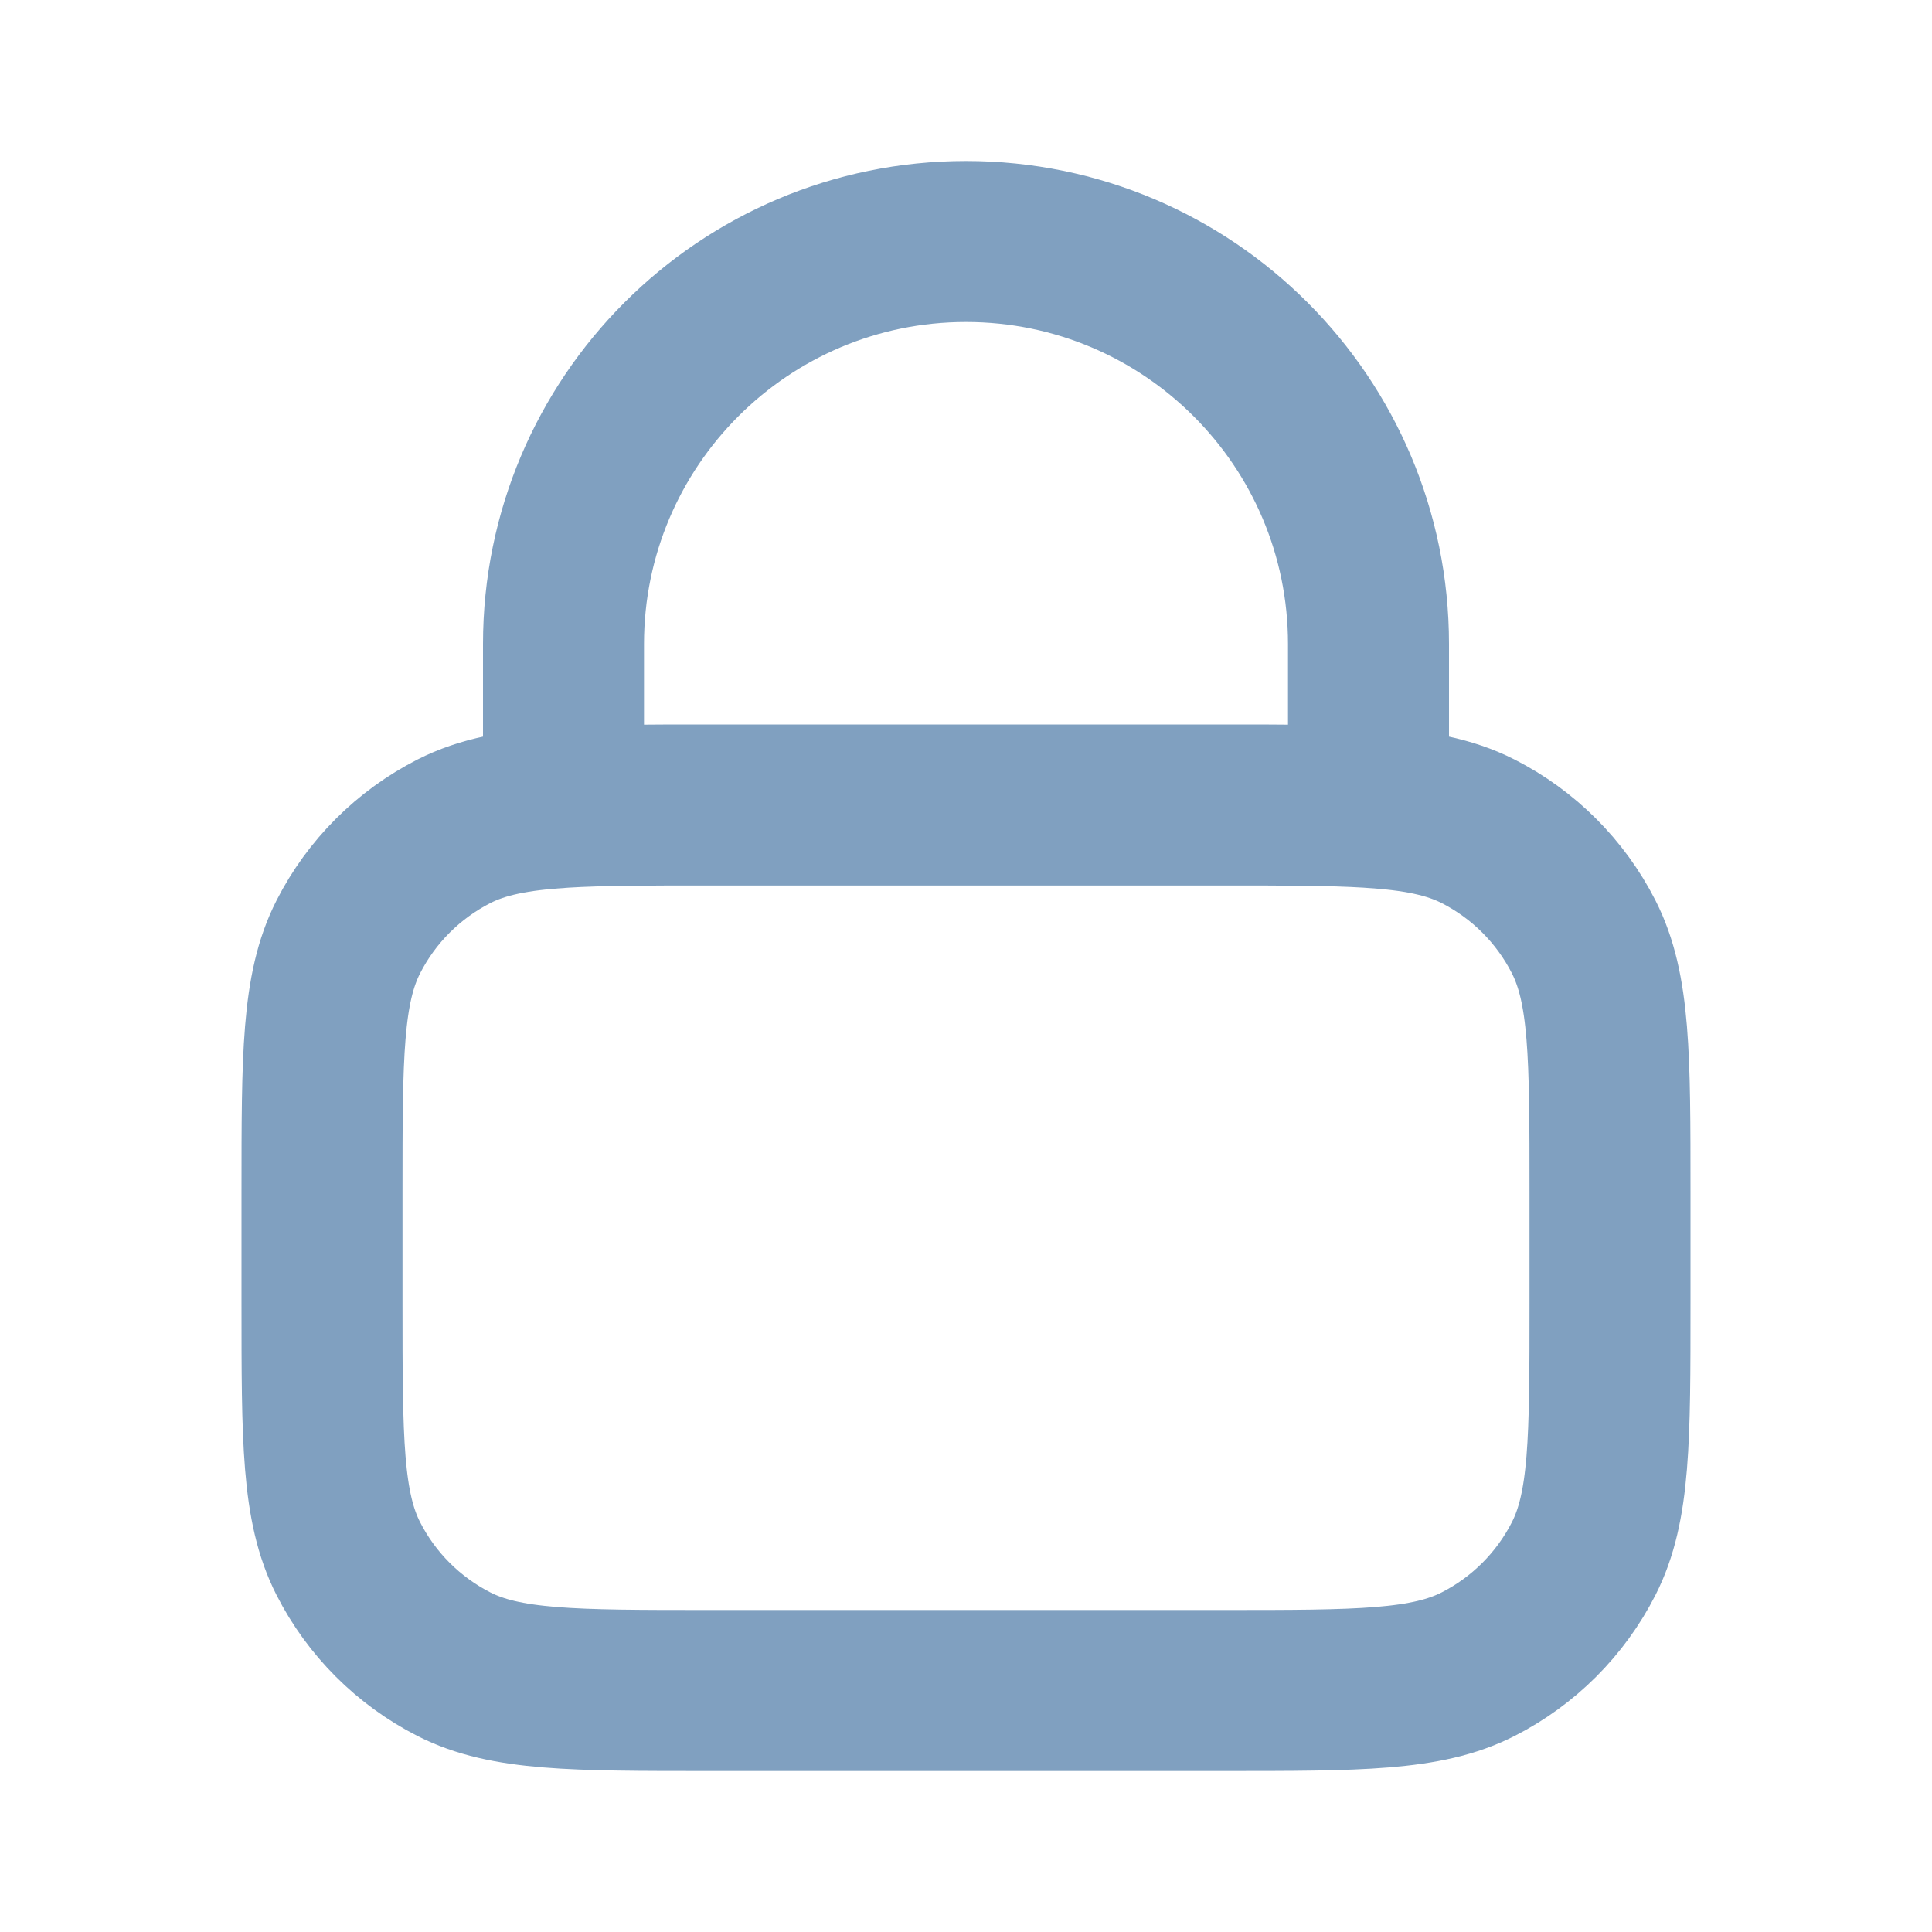
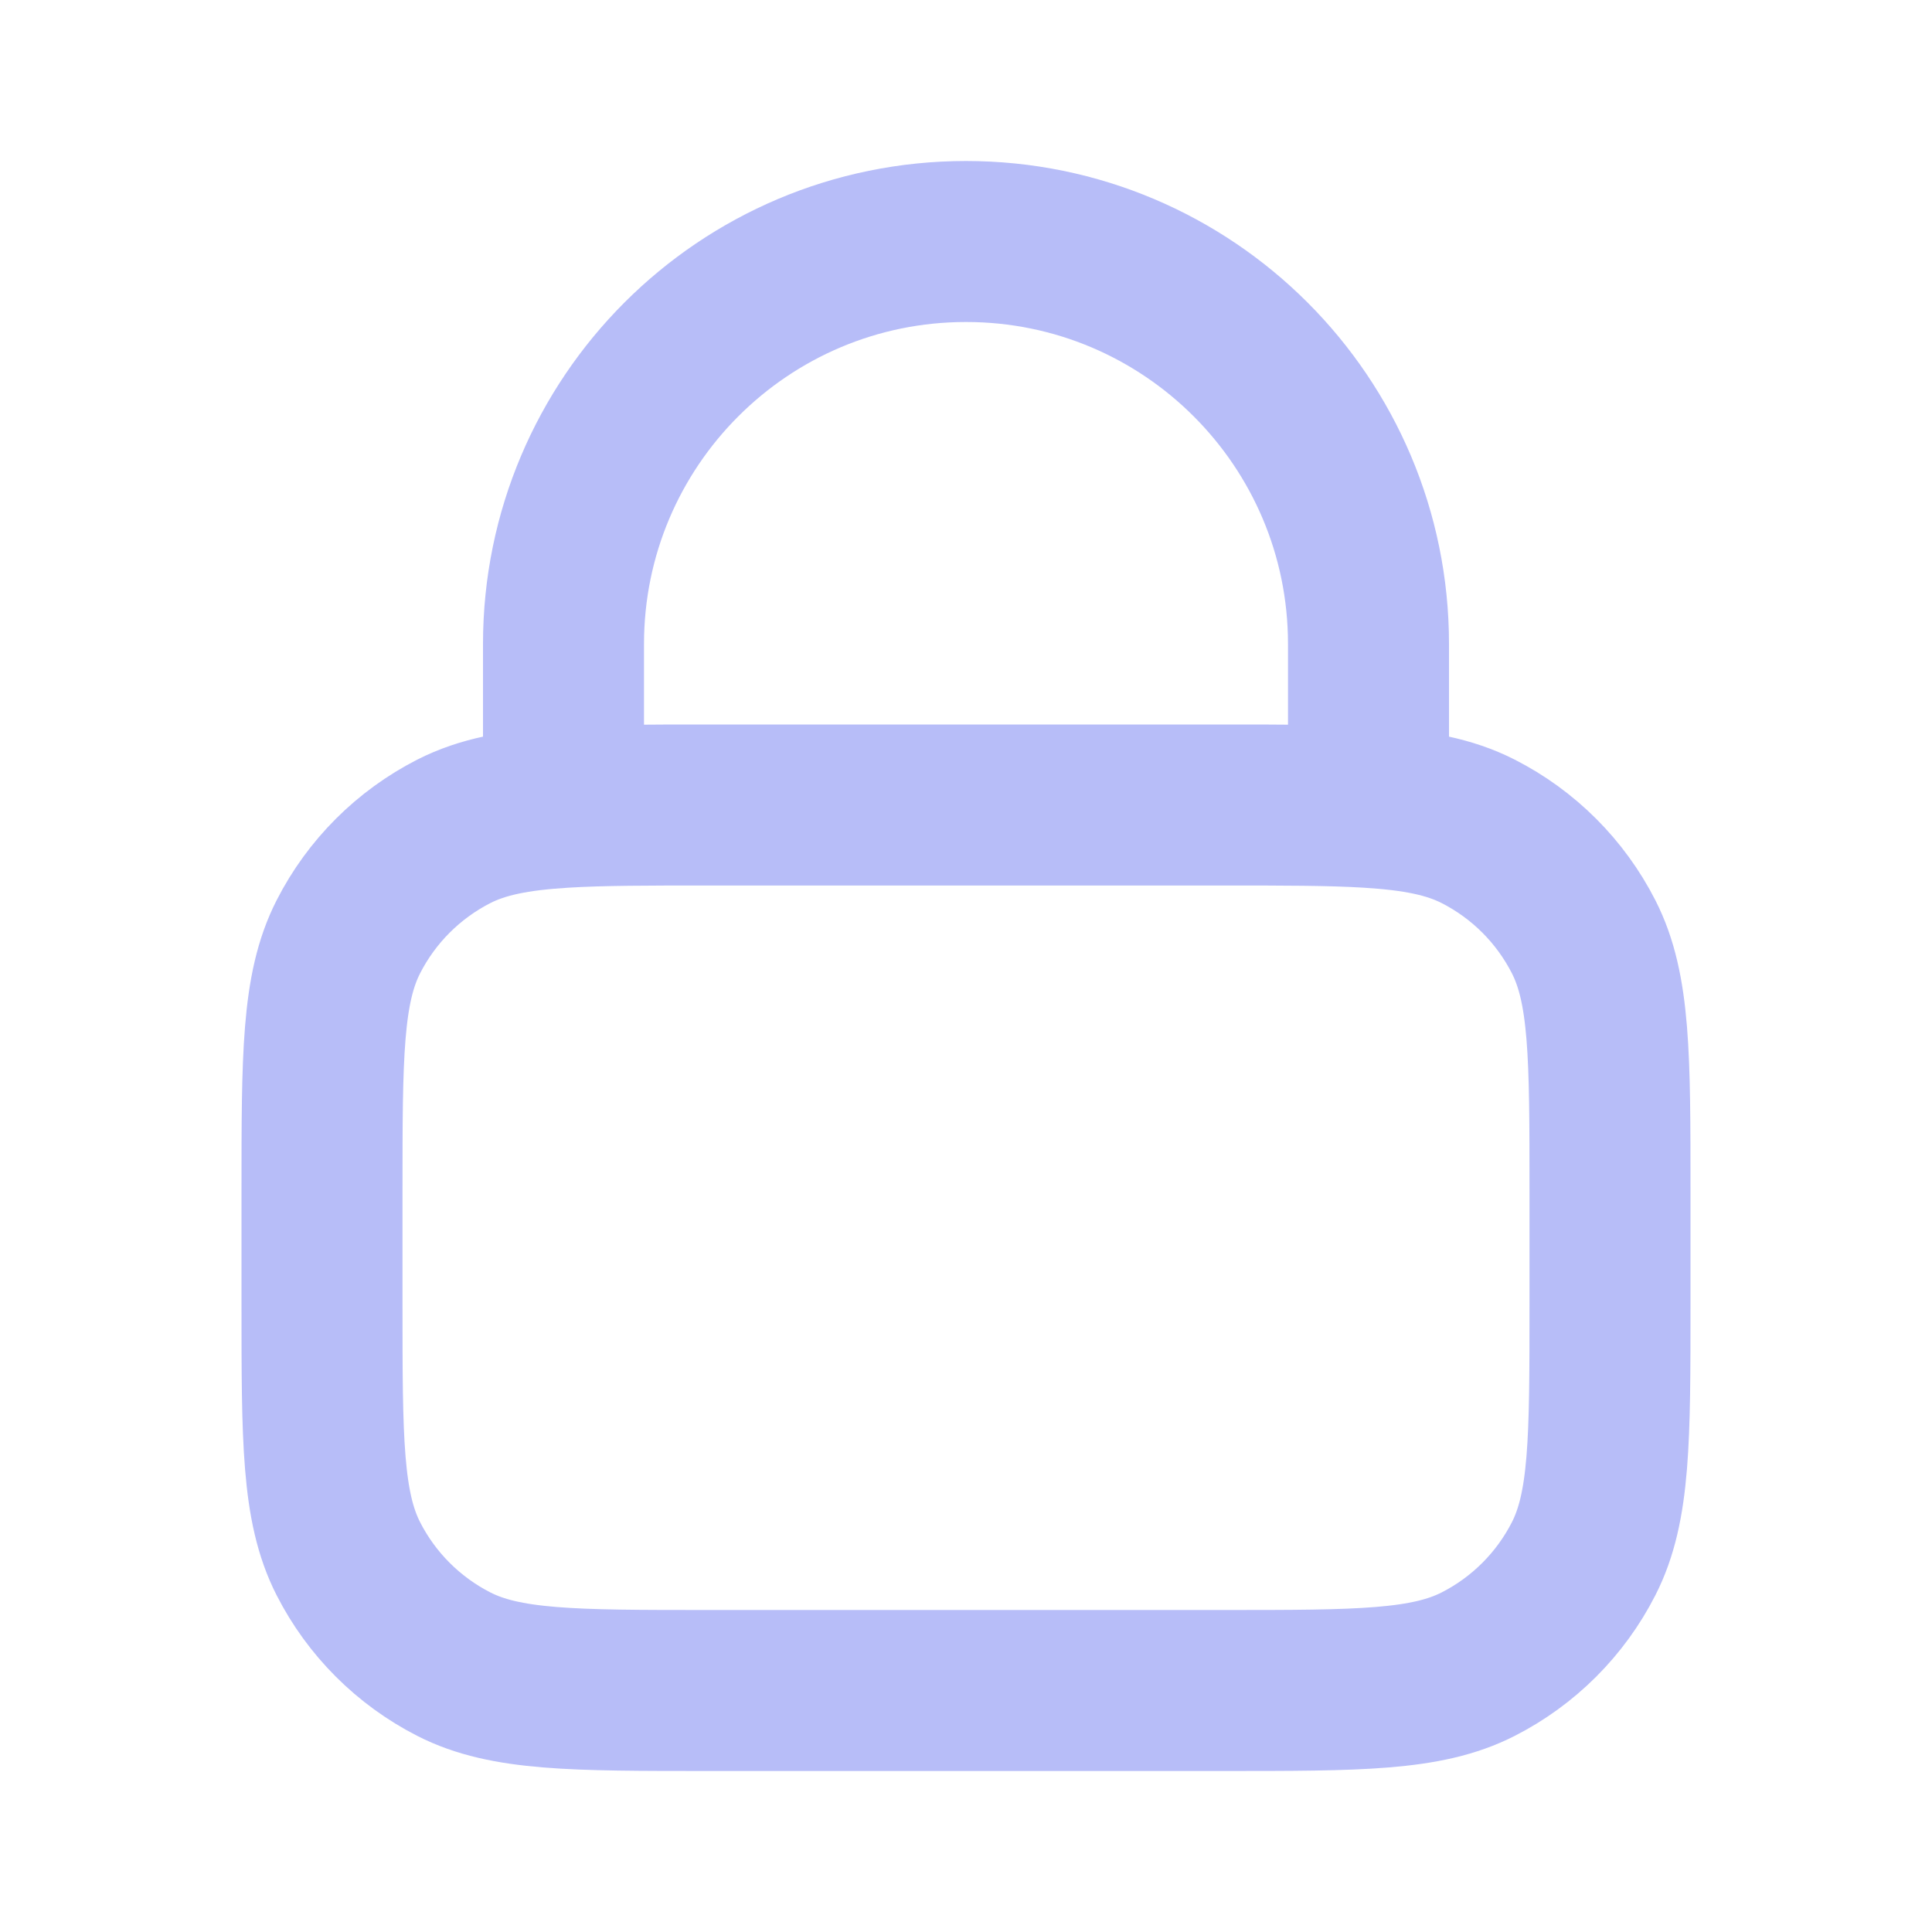
<svg xmlns="http://www.w3.org/2000/svg" width="32px" height="32px" viewBox="0 0 24 24" fill="none">
  <g id="SVGRepo_bgCarrier" stroke-width="0" />
  <g id="SVGRepo_tracerCarrier" stroke-linecap="round" stroke-linejoin="round" />
  <g id="SVGRepo_iconCarrier">
-     <path d="M7 10.029C7.471 10 8.053 10 8.8 10H15.2C15.947 10 16.529 10 17 10.029M7 10.029C6.412 10.065 5.994 10.146 5.638 10.327C5.074 10.615 4.615 11.073 4.327 11.638C4 12.28 4 13.12 4 14.8V16.2C4 17.88 4 18.72 4.327 19.362C4.615 19.927 5.074 20.385 5.638 20.673C6.28 21 7.12 21 8.8 21H15.2C16.88 21 17.72 21 18.362 20.673C18.927 20.385 19.385 19.927 19.673 19.362C20 18.72 20 17.88 20 16.2V14.8C20 13.12 20 12.28 19.673 11.638C19.385 11.073 18.927 10.615 18.362 10.327C18.006 10.146 17.588 10.065 17 10.029M7 10.029V8C7 5.239 9.239 3 12 3C14.761 3 17 5.239 17 8V10.029" stroke="#80a0c0" stroke-width="2" stroke-linecap="round" stroke-linejoin="round" />
+     <path d="M7 10.029C7.471 10 8.053 10 8.8 10H15.2C15.947 10 16.529 10 17 10.029M7 10.029C6.412 10.065 5.994 10.146 5.638 10.327C5.074 10.615 4.615 11.073 4.327 11.638C4 12.28 4 13.12 4 14.8V16.2C4 17.88 4 18.72 4.327 19.362C4.615 19.927 5.074 20.385 5.638 20.673C6.28 21 7.12 21 8.8 21H15.2C16.88 21 17.72 21 18.362 20.673C18.927 20.385 19.385 19.927 19.673 19.362C20 18.72 20 17.88 20 16.2V14.8C20 13.12 20 12.28 19.673 11.638C19.385 11.073 18.927 10.615 18.362 10.327C18.006 10.146 17.588 10.065 17 10.029M7 10.029V8C7 5.239 9.239 3 12 3C14.761 3 17 5.239 17 8V10.029" stroke="#b7bdf8" stroke-width="2" stroke-linecap="round" stroke-linejoin="round" />
  </g>
</svg>
